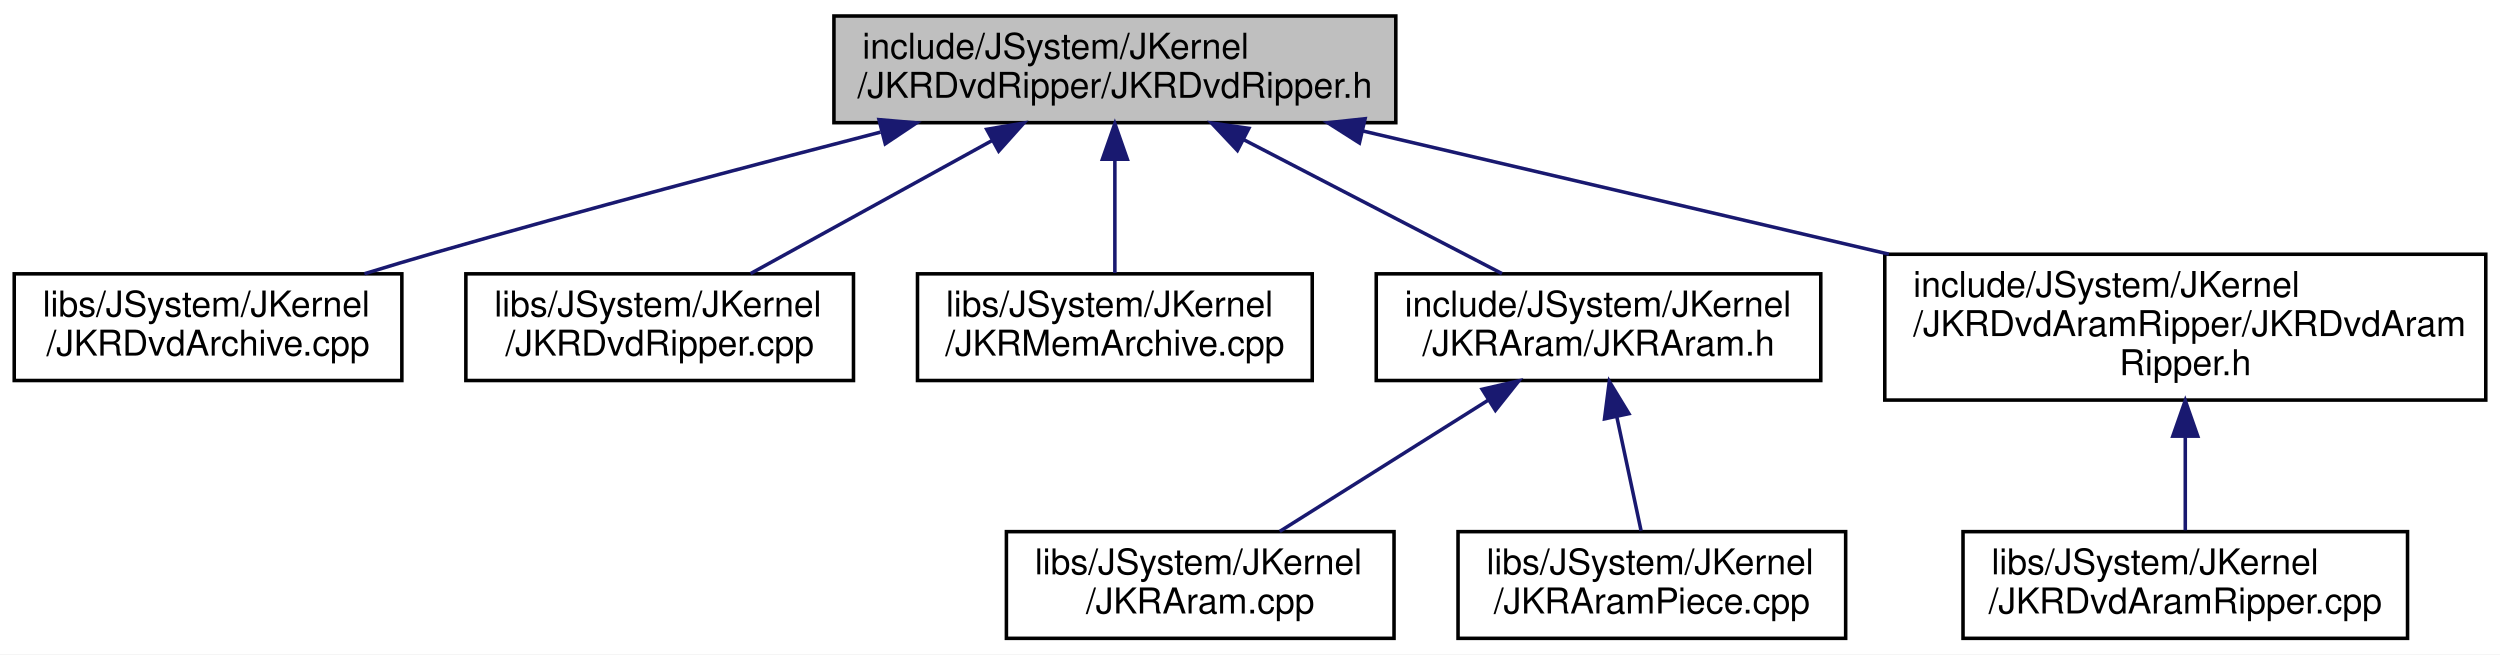
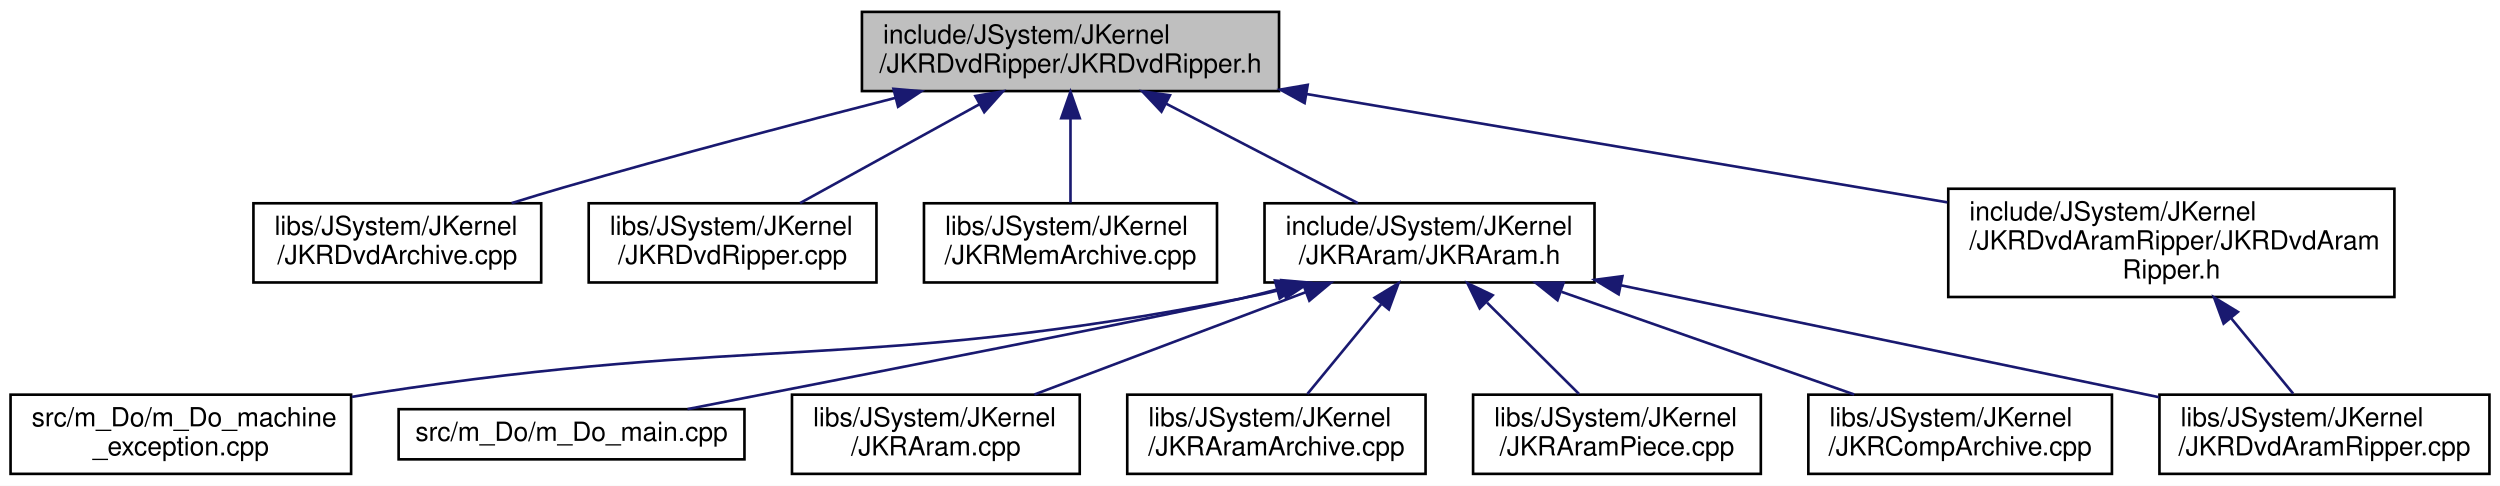
- <svg xmlns="http://www.w3.org/2000/svg" xmlns:xlink="http://www.w3.org/1999/xlink" width="703pt" height="184pt" viewBox="0.00 0.00 703.00 184.00">
+ <svg xmlns="http://www.w3.org/2000/svg" xmlns:xlink="http://www.w3.org/1999/xlink" width="947pt" height="184pt" viewBox="0.00 0.00 947.00 184.00">
  <g id="graph0" class="graph" transform="scale(1 1) rotate(0) translate(4 180)">
-     <polygon fill="white" stroke="transparent" points="-4,4 -4,-180 699,-180 699,4 -4,4" />
+     <polygon fill="white" stroke="transparent" points="-4,4 -4,-180 943,-180 943,4 -4,4" />
    <g id="node1" class="node">
      <g id="a_node1">
        <a xlink:title=" ">
-           <polygon fill="#bfbfbf" stroke="black" points="230.5,-145.5 230.5,-175.5 388.5,-175.5 388.5,-145.5 230.5,-145.5" />
-           <text text-anchor="start" x="238.5" y="-163.5" font-family="Helvetica,sans-Serif" font-size="10.00">include/JSystem/JKernel</text>
-           <text text-anchor="middle" x="309.5" y="-152.5" font-family="Helvetica,sans-Serif" font-size="10.00">/JKRDvdRipper/JKRDvdRipper.h</text>
+           <polygon fill="#bfbfbf" stroke="black" points="322.5,-145.5 322.5,-175.5 480.5,-175.5 480.5,-145.5 322.5,-145.5" />
+           <text text-anchor="start" x="330.5" y="-163.5" font-family="Helvetica,sans-Serif" font-size="10.00">include/JSystem/JKernel</text>
+           <text text-anchor="middle" x="401.5" y="-152.5" font-family="Helvetica,sans-Serif" font-size="10.00">/JKRDvdRipper/JKRDvdRipper.h</text>
        </a>
      </g>
    </g>
    <g id="node2" class="node">
      <g id="a_node2">
        <a xlink:href="JKRDvdArchive_8cpp.html" target="_top" xlink:title=" ">
-           <polygon fill="white" stroke="black" points="0,-73 0,-103 109,-103 109,-73 0,-73" />
-           <text text-anchor="start" x="8" y="-91" font-family="Helvetica,sans-Serif" font-size="10.00">libs/JSystem/JKernel</text>
-           <text text-anchor="middle" x="54.5" y="-80" font-family="Helvetica,sans-Serif" font-size="10.00">/JKRDvdArchive.cpp</text>
+           <polygon fill="white" stroke="black" points="92,-73 92,-103 201,-103 201,-73 92,-73" />
+           <text text-anchor="start" x="100" y="-91" font-family="Helvetica,sans-Serif" font-size="10.00">libs/JSystem/JKernel</text>
+           <text text-anchor="middle" x="146.5" y="-80" font-family="Helvetica,sans-Serif" font-size="10.00">/JKRDvdArchive.cpp</text>
        </a>
      </g>
    </g>
    <g id="edge1" class="edge">
-       <path fill="none" stroke="midnightblue" d="M243.61,-142.85C206.71,-133.33 159.92,-120.94 118.5,-109 112.01,-107.13 105.18,-105.08 98.49,-103.03" />
-       <polygon fill="midnightblue" stroke="midnightblue" points="243.18,-146.35 253.74,-145.45 244.93,-139.57 243.18,-146.35" />
+       <path fill="none" stroke="midnightblue" d="M335.31,-142.96C298.19,-133.47 251.13,-121.07 209.5,-109 203.11,-107.15 196.38,-105.11 189.79,-103.06" />
+       <polygon fill="midnightblue" stroke="midnightblue" points="334.45,-146.36 345.01,-145.44 336.18,-139.57 334.45,-146.36" />
    </g>
    <g id="node3" class="node">
      <g id="a_node3">
        <a xlink:href="JKRDvdRipper_8cpp.html" target="_top" xlink:title=" ">
-           <polygon fill="white" stroke="black" points="127,-73 127,-103 236,-103 236,-73 127,-73" />
-           <text text-anchor="start" x="135" y="-91" font-family="Helvetica,sans-Serif" font-size="10.00">libs/JSystem/JKernel</text>
-           <text text-anchor="middle" x="181.5" y="-80" font-family="Helvetica,sans-Serif" font-size="10.00">/JKRDvdRipper.cpp</text>
+           <polygon fill="white" stroke="black" points="219,-73 219,-103 328,-103 328,-73 219,-73" />
+           <text text-anchor="start" x="227" y="-91" font-family="Helvetica,sans-Serif" font-size="10.00">libs/JSystem/JKernel</text>
+           <text text-anchor="middle" x="273.5" y="-80" font-family="Helvetica,sans-Serif" font-size="10.00">/JKRDvdRipper.cpp</text>
        </a>
      </g>
    </g>
    <g id="edge2" class="edge">
-       <path fill="none" stroke="midnightblue" d="M275.11,-140.56C253.68,-128.76 226.57,-113.83 207.05,-103.07" />
-       <polygon fill="midnightblue" stroke="midnightblue" points="273.46,-143.64 283.9,-145.4 276.83,-137.51 273.46,-143.64" />
+       <path fill="none" stroke="midnightblue" d="M367.11,-140.56C345.68,-128.76 318.57,-113.83 299.05,-103.07" />
+       <polygon fill="midnightblue" stroke="midnightblue" points="365.46,-143.64 375.9,-145.4 368.83,-137.51 365.46,-143.64" />
    </g>
    <g id="node4" class="node">
      <g id="a_node4">
        <a xlink:href="JKRMemArchive_8cpp.html" target="_top" xlink:title=" ">
-           <polygon fill="white" stroke="black" points="254,-73 254,-103 365,-103 365,-73 254,-73" />
-           <text text-anchor="start" x="262" y="-91" font-family="Helvetica,sans-Serif" font-size="10.00">libs/JSystem/JKernel</text>
-           <text text-anchor="middle" x="309.5" y="-80" font-family="Helvetica,sans-Serif" font-size="10.00">/JKRMemArchive.cpp</text>
+           <polygon fill="white" stroke="black" points="346,-73 346,-103 457,-103 457,-73 346,-73" />
+           <text text-anchor="start" x="354" y="-91" font-family="Helvetica,sans-Serif" font-size="10.00">libs/JSystem/JKernel</text>
+           <text text-anchor="middle" x="401.5" y="-80" font-family="Helvetica,sans-Serif" font-size="10.00">/JKRMemArchive.cpp</text>
        </a>
      </g>
    </g>
    <g id="edge3" class="edge">
-       <path fill="none" stroke="midnightblue" d="M309.5,-135.23C309.5,-124.57 309.5,-112.41 309.5,-103.25" />
-       <polygon fill="midnightblue" stroke="midnightblue" points="306,-135.23 309.5,-145.23 313,-135.23 306,-135.23" />
+       <path fill="none" stroke="midnightblue" d="M401.5,-135.23C401.5,-124.57 401.5,-112.41 401.5,-103.25" />
+       <polygon fill="midnightblue" stroke="midnightblue" points="398,-135.23 401.5,-145.23 405,-135.23 398,-135.23" />
    </g>
    <g id="node5" class="node">
      <g id="a_node5">
        <a xlink:href="JKRAram_8h.html" target="_top" xlink:title=" ">
-           <polygon fill="white" stroke="black" points="383,-73 383,-103 508,-103 508,-73 383,-73" />
-           <text text-anchor="start" x="391" y="-91" font-family="Helvetica,sans-Serif" font-size="10.00">include/JSystem/JKernel</text>
-           <text text-anchor="middle" x="445.5" y="-80" font-family="Helvetica,sans-Serif" font-size="10.00">/JKRAram/JKRAram.h</text>
+           <polygon fill="white" stroke="black" points="475,-73 475,-103 600,-103 600,-73 475,-73" />
+           <text text-anchor="start" x="483" y="-91" font-family="Helvetica,sans-Serif" font-size="10.00">include/JSystem/JKernel</text>
+           <text text-anchor="middle" x="537.5" y="-80" font-family="Helvetica,sans-Serif" font-size="10.00">/JKRAram/JKRAram.h</text>
        </a>
      </g>
    </g>
    <g id="edge4" class="edge">
-       <path fill="none" stroke="midnightblue" d="M345.74,-140.72C368.55,-128.89 397.52,-113.87 418.35,-103.07" />
-       <polygon fill="midnightblue" stroke="midnightblue" points="343.96,-137.69 336.69,-145.4 347.18,-143.91 343.96,-137.69" />
+       <path fill="none" stroke="midnightblue" d="M437.74,-140.72C460.55,-128.89 489.52,-113.87 510.35,-103.07" />
+       <polygon fill="midnightblue" stroke="midnightblue" points="435.96,-137.69 428.69,-145.4 439.18,-143.91 435.96,-137.69" />
+     </g>
+     <g id="node13" class="node">
+       <g id="a_node13">
+         <a xlink:href="JKRDvdAramRipper_8h.html" target="_top" xlink:title=" ">
+           <polygon fill="white" stroke="black" points="734,-67.5 734,-108.5 903,-108.5 903,-67.5 734,-67.5" />
+           <text text-anchor="start" x="742" y="-96.5" font-family="Helvetica,sans-Serif" font-size="10.00">include/JSystem/JKernel</text>
+           <text text-anchor="start" x="742" y="-85.5" font-family="Helvetica,sans-Serif" font-size="10.00">/JKRDvdAramRipper/JKRDvdAram</text>
+           <text text-anchor="middle" x="818.5" y="-74.5" font-family="Helvetica,sans-Serif" font-size="10.00">Ripper.h</text>
+         </a>
+       </g>
+     </g>
+     <g id="edge12" class="edge">
+       <path fill="none" stroke="midnightblue" d="M490.86,-144.39C562.72,-132.24 663.01,-115.29 733.65,-103.35" />
+       <polygon fill="midnightblue" stroke="midnightblue" points="490.19,-140.96 480.92,-146.07 491.36,-147.86 490.19,-140.96" />
+     </g>
+     <g id="node6" class="node">
+       <g id="a_node6">
+         <a xlink:href="m__Do__machine__exception_8cpp.html" target="_top" xlink:title=" ">
+           <polygon fill="white" stroke="black" points="0,-0.5 0,-30.5 129,-30.5 129,-0.5 0,-0.5" />
+           <text text-anchor="start" x="8" y="-18.5" font-family="Helvetica,sans-Serif" font-size="10.00">src/m_Do/m_Do_machine</text>
+           <text text-anchor="middle" x="64.5" y="-7.5" font-family="Helvetica,sans-Serif" font-size="10.00">_exception.cpp</text>
+         </a>
+       </g>
+     </g>
+     <g id="edge5" class="edge">
+       <path fill="none" stroke="midnightblue" d="M481.98,-70.42C476.78,-69.15 471.56,-67.98 466.5,-67 322.1,-38.96 282.89,-53.35 137.5,-31 134.82,-30.59 132.08,-30.15 129.33,-29.68" />
+       <polygon fill="midnightblue" stroke="midnightblue" points="481.38,-73.88 491.94,-72.96 483.12,-67.1 481.38,-73.88" />
+     </g>
+     <g id="node7" class="node">
+       <g id="a_node7">
+         <a xlink:href="m__Do__main_8cpp.html" target="_top" xlink:title=" ">
+           <polygon fill="white" stroke="black" points="147,-6 147,-25 278,-25 278,-6 147,-6" />
+           <text text-anchor="middle" x="212.5" y="-13" font-family="Helvetica,sans-Serif" font-size="10.00">src/m_Do/m_Do_main.cpp</text>
+         </a>
+       </g>
+     </g>
+     <g id="edge6" class="edge">
+       <path fill="none" stroke="midnightblue" d="M479.74,-70.33C475.27,-69.16 470.82,-68.04 466.5,-67 446.36,-62.17 323.64,-38.13 256.43,-25.04" />
+       <polygon fill="midnightblue" stroke="midnightblue" points="478.95,-73.74 489.51,-72.93 480.75,-66.97 478.95,-73.74" />
    </g>
    <g id="node8" class="node">
      <g id="a_node8">
-         <a xlink:href="JKRDvdAramRipper_8h.html" target="_top" xlink:title=" ">
-           <polygon fill="white" stroke="black" points="526,-67.5 526,-108.5 695,-108.5 695,-67.5 526,-67.5" />
-           <text text-anchor="start" x="534" y="-96.5" font-family="Helvetica,sans-Serif" font-size="10.00">include/JSystem/JKernel</text>
-           <text text-anchor="start" x="534" y="-85.5" font-family="Helvetica,sans-Serif" font-size="10.00">/JKRDvdAramRipper/JKRDvdAram</text>
-           <text text-anchor="middle" x="610.5" y="-74.5" font-family="Helvetica,sans-Serif" font-size="10.00">Ripper.h</text>
+         <a xlink:href="JKRAram_8cpp.html" target="_top" xlink:title=" ">
+           <polygon fill="white" stroke="black" points="296,-0.5 296,-30.5 405,-30.5 405,-0.5 296,-0.5" />
+           <text text-anchor="start" x="304" y="-18.5" font-family="Helvetica,sans-Serif" font-size="10.00">libs/JSystem/JKernel</text>
+           <text text-anchor="middle" x="350.5" y="-7.5" font-family="Helvetica,sans-Serif" font-size="10.00">/JKRAram.cpp</text>
        </a>
      </g>
    </g>
    <g id="edge7" class="edge">
-       <path fill="none" stroke="midnightblue" d="M379.1,-143.2C423.24,-132.86 480.58,-119.43 527.14,-108.53" />
-       <polygon fill="midnightblue" stroke="midnightblue" points="378.27,-139.8 369.33,-145.49 379.86,-146.61 378.27,-139.8" />
-     </g>
-     <g id="node6" class="node">
-       <g id="a_node6">
-         <a xlink:href="JKRAram_8cpp.html" target="_top" xlink:title=" ">
-           <polygon fill="white" stroke="black" points="279,-0.5 279,-30.5 388,-30.5 388,-0.5 279,-0.5" />
-           <text text-anchor="start" x="287" y="-18.5" font-family="Helvetica,sans-Serif" font-size="10.00">libs/JSystem/JKernel</text>
-           <text text-anchor="middle" x="333.5" y="-7.5" font-family="Helvetica,sans-Serif" font-size="10.00">/JKRAram.cpp</text>
-         </a>
-       </g>
-     </g>
-     <g id="edge5" class="edge">
-       <path fill="none" stroke="midnightblue" d="M414.4,-67.42C395.81,-55.72 372.63,-41.13 355.86,-30.57" />
-       <polygon fill="midnightblue" stroke="midnightblue" points="412.78,-70.54 423.1,-72.9 416.51,-64.61 412.78,-70.54" />
-     </g>
-     <g id="node7" class="node">
-       <g id="a_node7">
-         <a xlink:href="JKRAramPiece_8cpp.html" target="_top" xlink:title=" ">
-           <polygon fill="white" stroke="black" points="406,-0.5 406,-30.5 515,-30.5 515,-0.5 406,-0.5" />
-           <text text-anchor="start" x="414" y="-18.5" font-family="Helvetica,sans-Serif" font-size="10.00">libs/JSystem/JKernel</text>
-           <text text-anchor="middle" x="460.5" y="-7.5" font-family="Helvetica,sans-Serif" font-size="10.00">/JKRAramPiece.cpp</text>
-         </a>
-       </g>
-     </g>
-     <g id="edge6" class="edge">
-       <path fill="none" stroke="midnightblue" d="M450.66,-62.73C452.93,-52.07 455.52,-39.91 457.47,-30.75" />
-       <polygon fill="midnightblue" stroke="midnightblue" points="447.19,-62.22 448.54,-72.73 454.04,-63.68 447.19,-62.22" />
+       <path fill="none" stroke="midnightblue" d="M490.58,-69.31C458.79,-57.33 417.37,-41.71 387.83,-30.57" />
+       <polygon fill="midnightblue" stroke="midnightblue" points="489.52,-72.65 500.11,-72.9 491.98,-66.1 489.52,-72.65" />
    </g>
    <g id="node9" class="node">
      <g id="a_node9">
-         <a xlink:href="JKRDvdAramRipper_8cpp.html" target="_top" xlink:title=" ">
-           <polygon fill="white" stroke="black" points="548,-0.5 548,-30.5 673,-30.5 673,-0.5 548,-0.5" />
-           <text text-anchor="start" x="556" y="-18.5" font-family="Helvetica,sans-Serif" font-size="10.00">libs/JSystem/JKernel</text>
-           <text text-anchor="middle" x="610.5" y="-7.5" font-family="Helvetica,sans-Serif" font-size="10.00">/JKRDvdAramRipper.cpp</text>
+         <a xlink:href="JKRAramArchive_8cpp.html" target="_top" xlink:title=" ">
+           <polygon fill="white" stroke="black" points="423,-0.5 423,-30.5 536,-30.5 536,-0.5 423,-0.5" />
+           <text text-anchor="start" x="431" y="-18.5" font-family="Helvetica,sans-Serif" font-size="10.00">libs/JSystem/JKernel</text>
+           <text text-anchor="middle" x="479.5" y="-7.5" font-family="Helvetica,sans-Serif" font-size="10.00">/JKRAramArchive.cpp</text>
        </a>
      </g>
    </g>
    <g id="edge8" class="edge">
-       <path fill="none" stroke="midnightblue" d="M610.5,-57.08C610.5,-48.01 610.5,-38.45 610.5,-30.89" />
-       <polygon fill="midnightblue" stroke="midnightblue" points="607,-57.36 610.5,-67.36 614,-57.36 607,-57.36" />
+       <path fill="none" stroke="midnightblue" d="M519.16,-64.71C510.02,-53.6 499.23,-40.49 491.22,-30.75" />
+       <polygon fill="midnightblue" stroke="midnightblue" points="516.71,-67.23 525.76,-72.73 522.11,-62.79 516.71,-67.23" />
+     </g>
+     <g id="node10" class="node">
+       <g id="a_node10">
+         <a xlink:href="JKRAramPiece_8cpp.html" target="_top" xlink:title=" ">
+           <polygon fill="white" stroke="black" points="554,-0.5 554,-30.5 663,-30.5 663,-0.5 554,-0.5" />
+           <text text-anchor="start" x="562" y="-18.5" font-family="Helvetica,sans-Serif" font-size="10.00">libs/JSystem/JKernel</text>
+           <text text-anchor="middle" x="608.5" y="-7.5" font-family="Helvetica,sans-Serif" font-size="10.00">/JKRAramPiece.cpp</text>
+         </a>
+       </g>
+     </g>
+     <g id="edge9" class="edge">
+       <path fill="none" stroke="midnightblue" d="M559.29,-65.36C570.62,-54.11 584.15,-40.68 594.15,-30.75" />
+       <polygon fill="midnightblue" stroke="midnightblue" points="556.5,-63.2 551.87,-72.73 561.43,-68.17 556.5,-63.2" />
+     </g>
+     <g id="node11" class="node">
+       <g id="a_node11">
+         <a xlink:href="JKRCompArchive_8cpp.html" target="_top" xlink:title=" ">
+           <polygon fill="white" stroke="black" points="681,-0.5 681,-30.5 796,-30.5 796,-0.5 681,-0.5" />
+           <text text-anchor="start" x="689" y="-18.5" font-family="Helvetica,sans-Serif" font-size="10.00">libs/JSystem/JKernel</text>
+           <text text-anchor="middle" x="738.5" y="-7.5" font-family="Helvetica,sans-Serif" font-size="10.00">/JKRCompArchive.cpp</text>
+         </a>
+       </g>
+     </g>
+     <g id="edge10" class="edge">
+       <path fill="none" stroke="midnightblue" d="M587.49,-69.46C621.71,-57.46 666.49,-41.76 698.38,-30.57" />
+       <polygon fill="midnightblue" stroke="midnightblue" points="585.97,-66.29 577.69,-72.9 588.29,-72.9 585.97,-66.29" />
+     </g>
+     <g id="node12" class="node">
+       <g id="a_node12">
+         <a xlink:href="JKRDvdAramRipper_8cpp.html" target="_top" xlink:title=" ">
+           <polygon fill="white" stroke="black" points="814,-0.5 814,-30.5 939,-30.5 939,-0.5 814,-0.5" />
+           <text text-anchor="start" x="822" y="-18.5" font-family="Helvetica,sans-Serif" font-size="10.00">libs/JSystem/JKernel</text>
+           <text text-anchor="middle" x="876.5" y="-7.5" font-family="Helvetica,sans-Serif" font-size="10.00">/JKRDvdAramRipper.cpp</text>
+         </a>
+       </g>
+     </g>
+     <g id="edge11" class="edge">
+       <path fill="none" stroke="midnightblue" d="M609.95,-71.93C670.52,-59.34 756.02,-41.56 813.72,-29.56" />
+       <polygon fill="midnightblue" stroke="midnightblue" points="609.15,-68.52 600.07,-73.99 610.58,-75.38 609.15,-68.52" />
+     </g>
+     <g id="edge13" class="edge">
+       <path fill="none" stroke="midnightblue" d="M841.18,-59.43C849.2,-49.68 857.9,-39.11 864.66,-30.89" />
+       <polygon fill="midnightblue" stroke="midnightblue" points="838.31,-57.42 834.66,-67.36 843.71,-61.86 838.31,-57.42" />
    </g>
  </g>
</svg>
